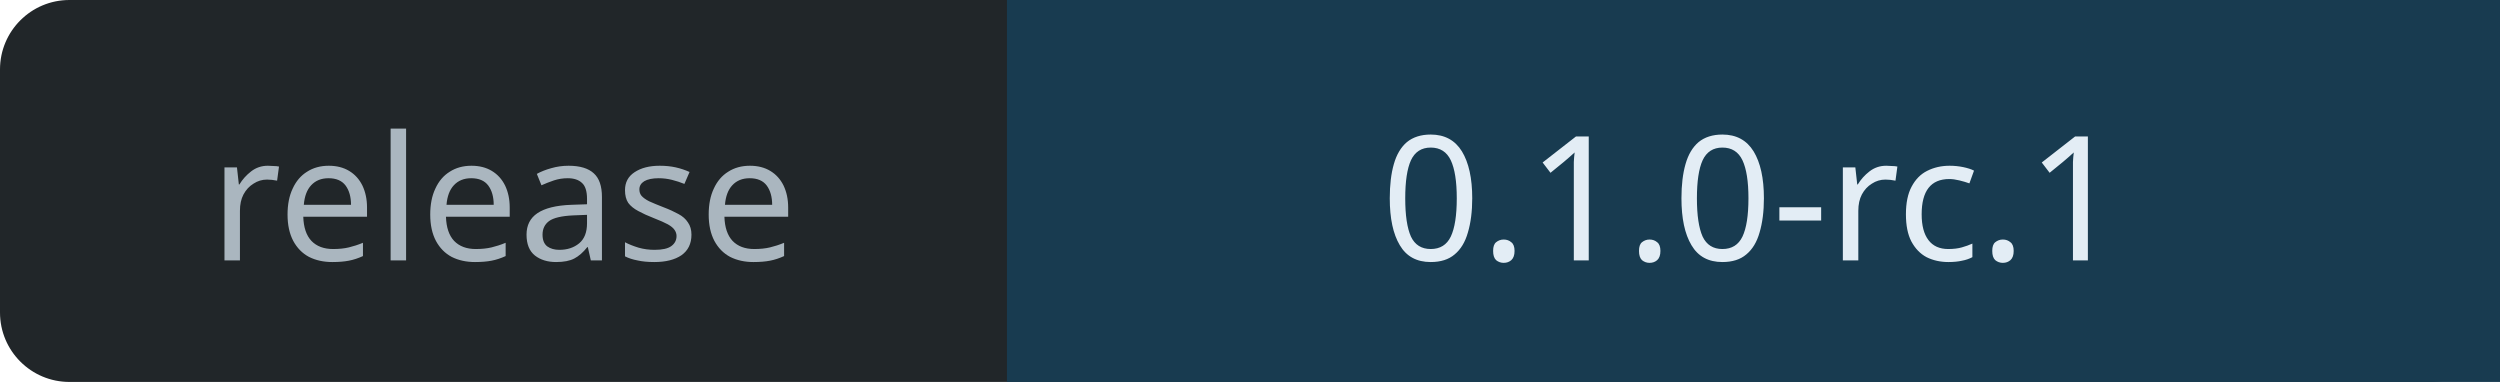
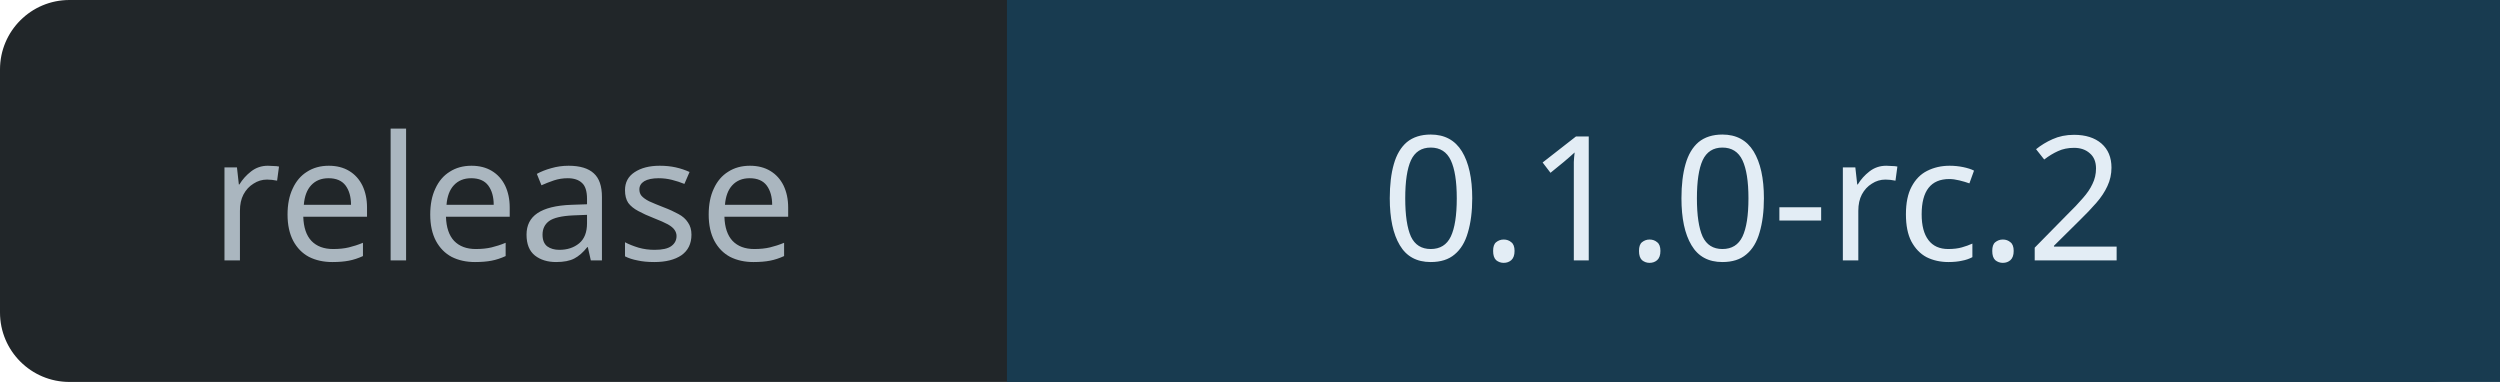
- <svg xmlns="http://www.w3.org/2000/svg" width="144" height="22" role="img" aria-label="release: 0.1.0-rc.1">
+ <svg xmlns="http://www.w3.org/2000/svg" width="144" height="22" role="img" aria-label="release: 0.1.0-rc.2">
  <rect width="144" height="22" rx="4" fill="#212629" />
  <path d="M58 0h86v22H58z" fill="#183b50" />
  <text x="29" y="15" fill="#aab6bf" font-family="Verdana,sans-serif" font-size="10" text-anchor="middle">release</text>
-   <text x="101.0" y="15" fill="#e3edf5" font-family="Verdana,sans-serif" font-size="10" text-anchor="middle">0.1.0-rc.1</text>
+   <text x="101.0" y="15" fill="#e3edf5" font-family="Verdana,sans-serif" font-size="10" text-anchor="middle">0.1.0-rc.2</text>
</svg>
